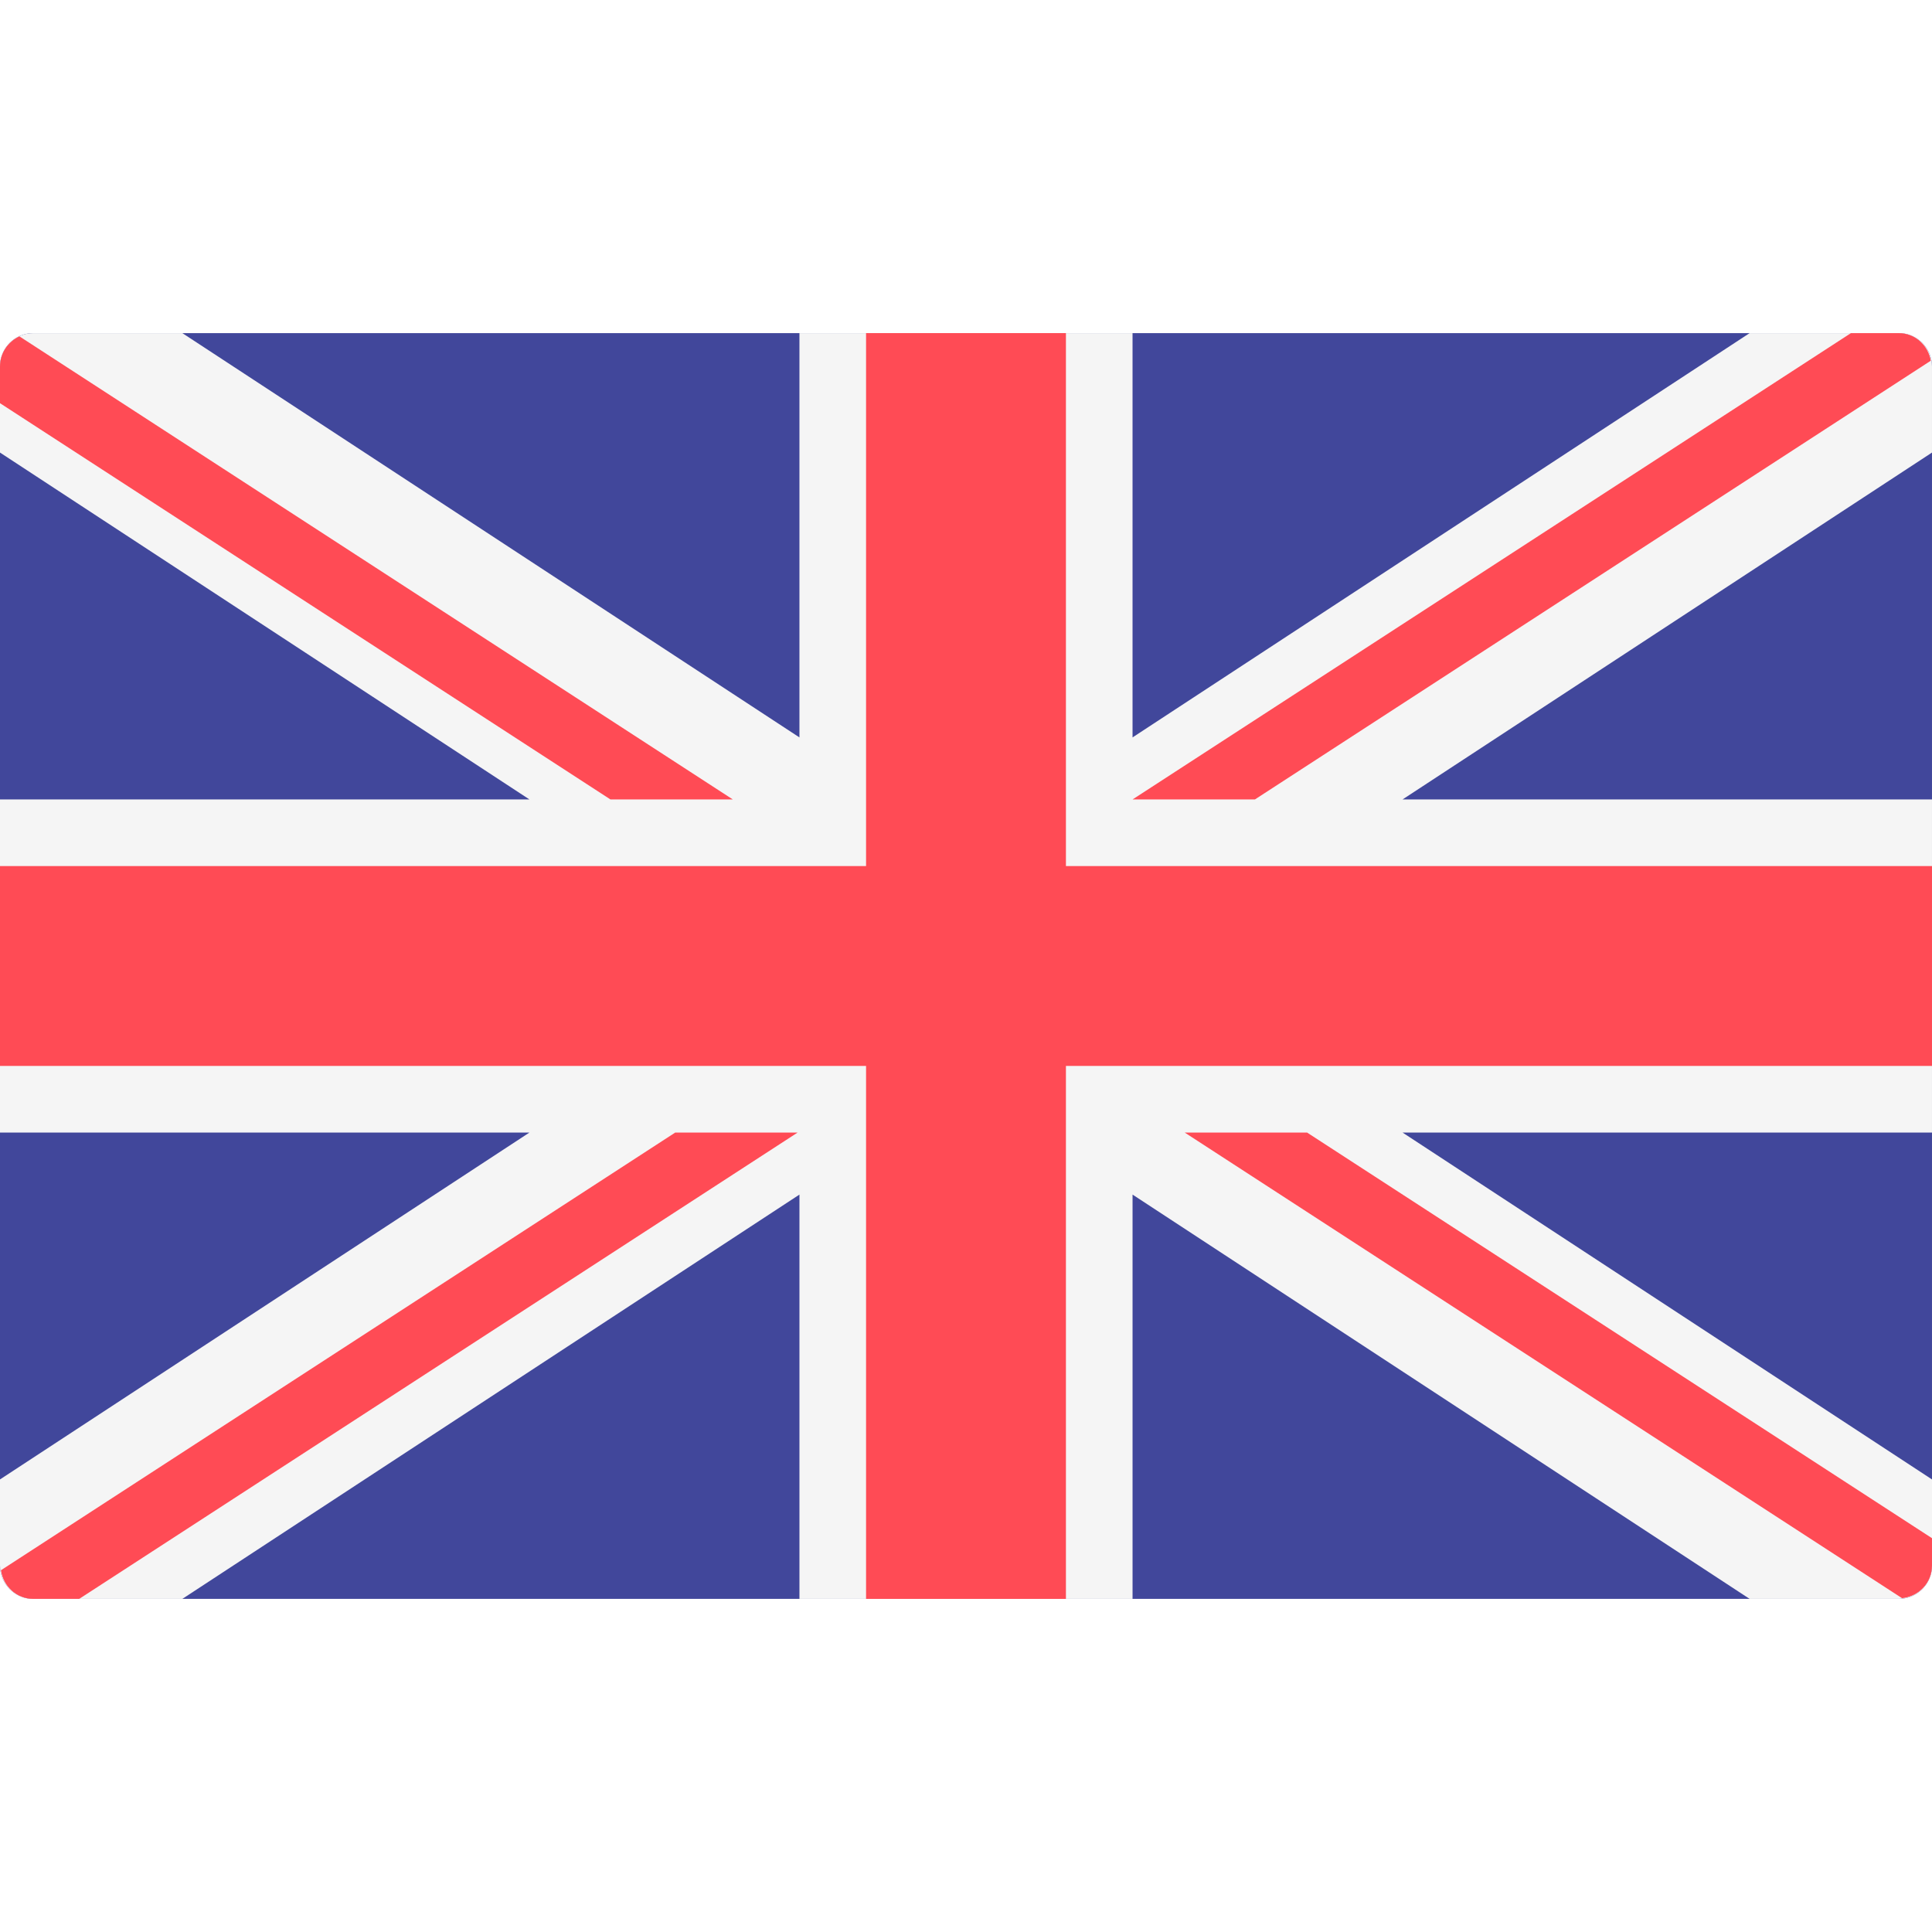
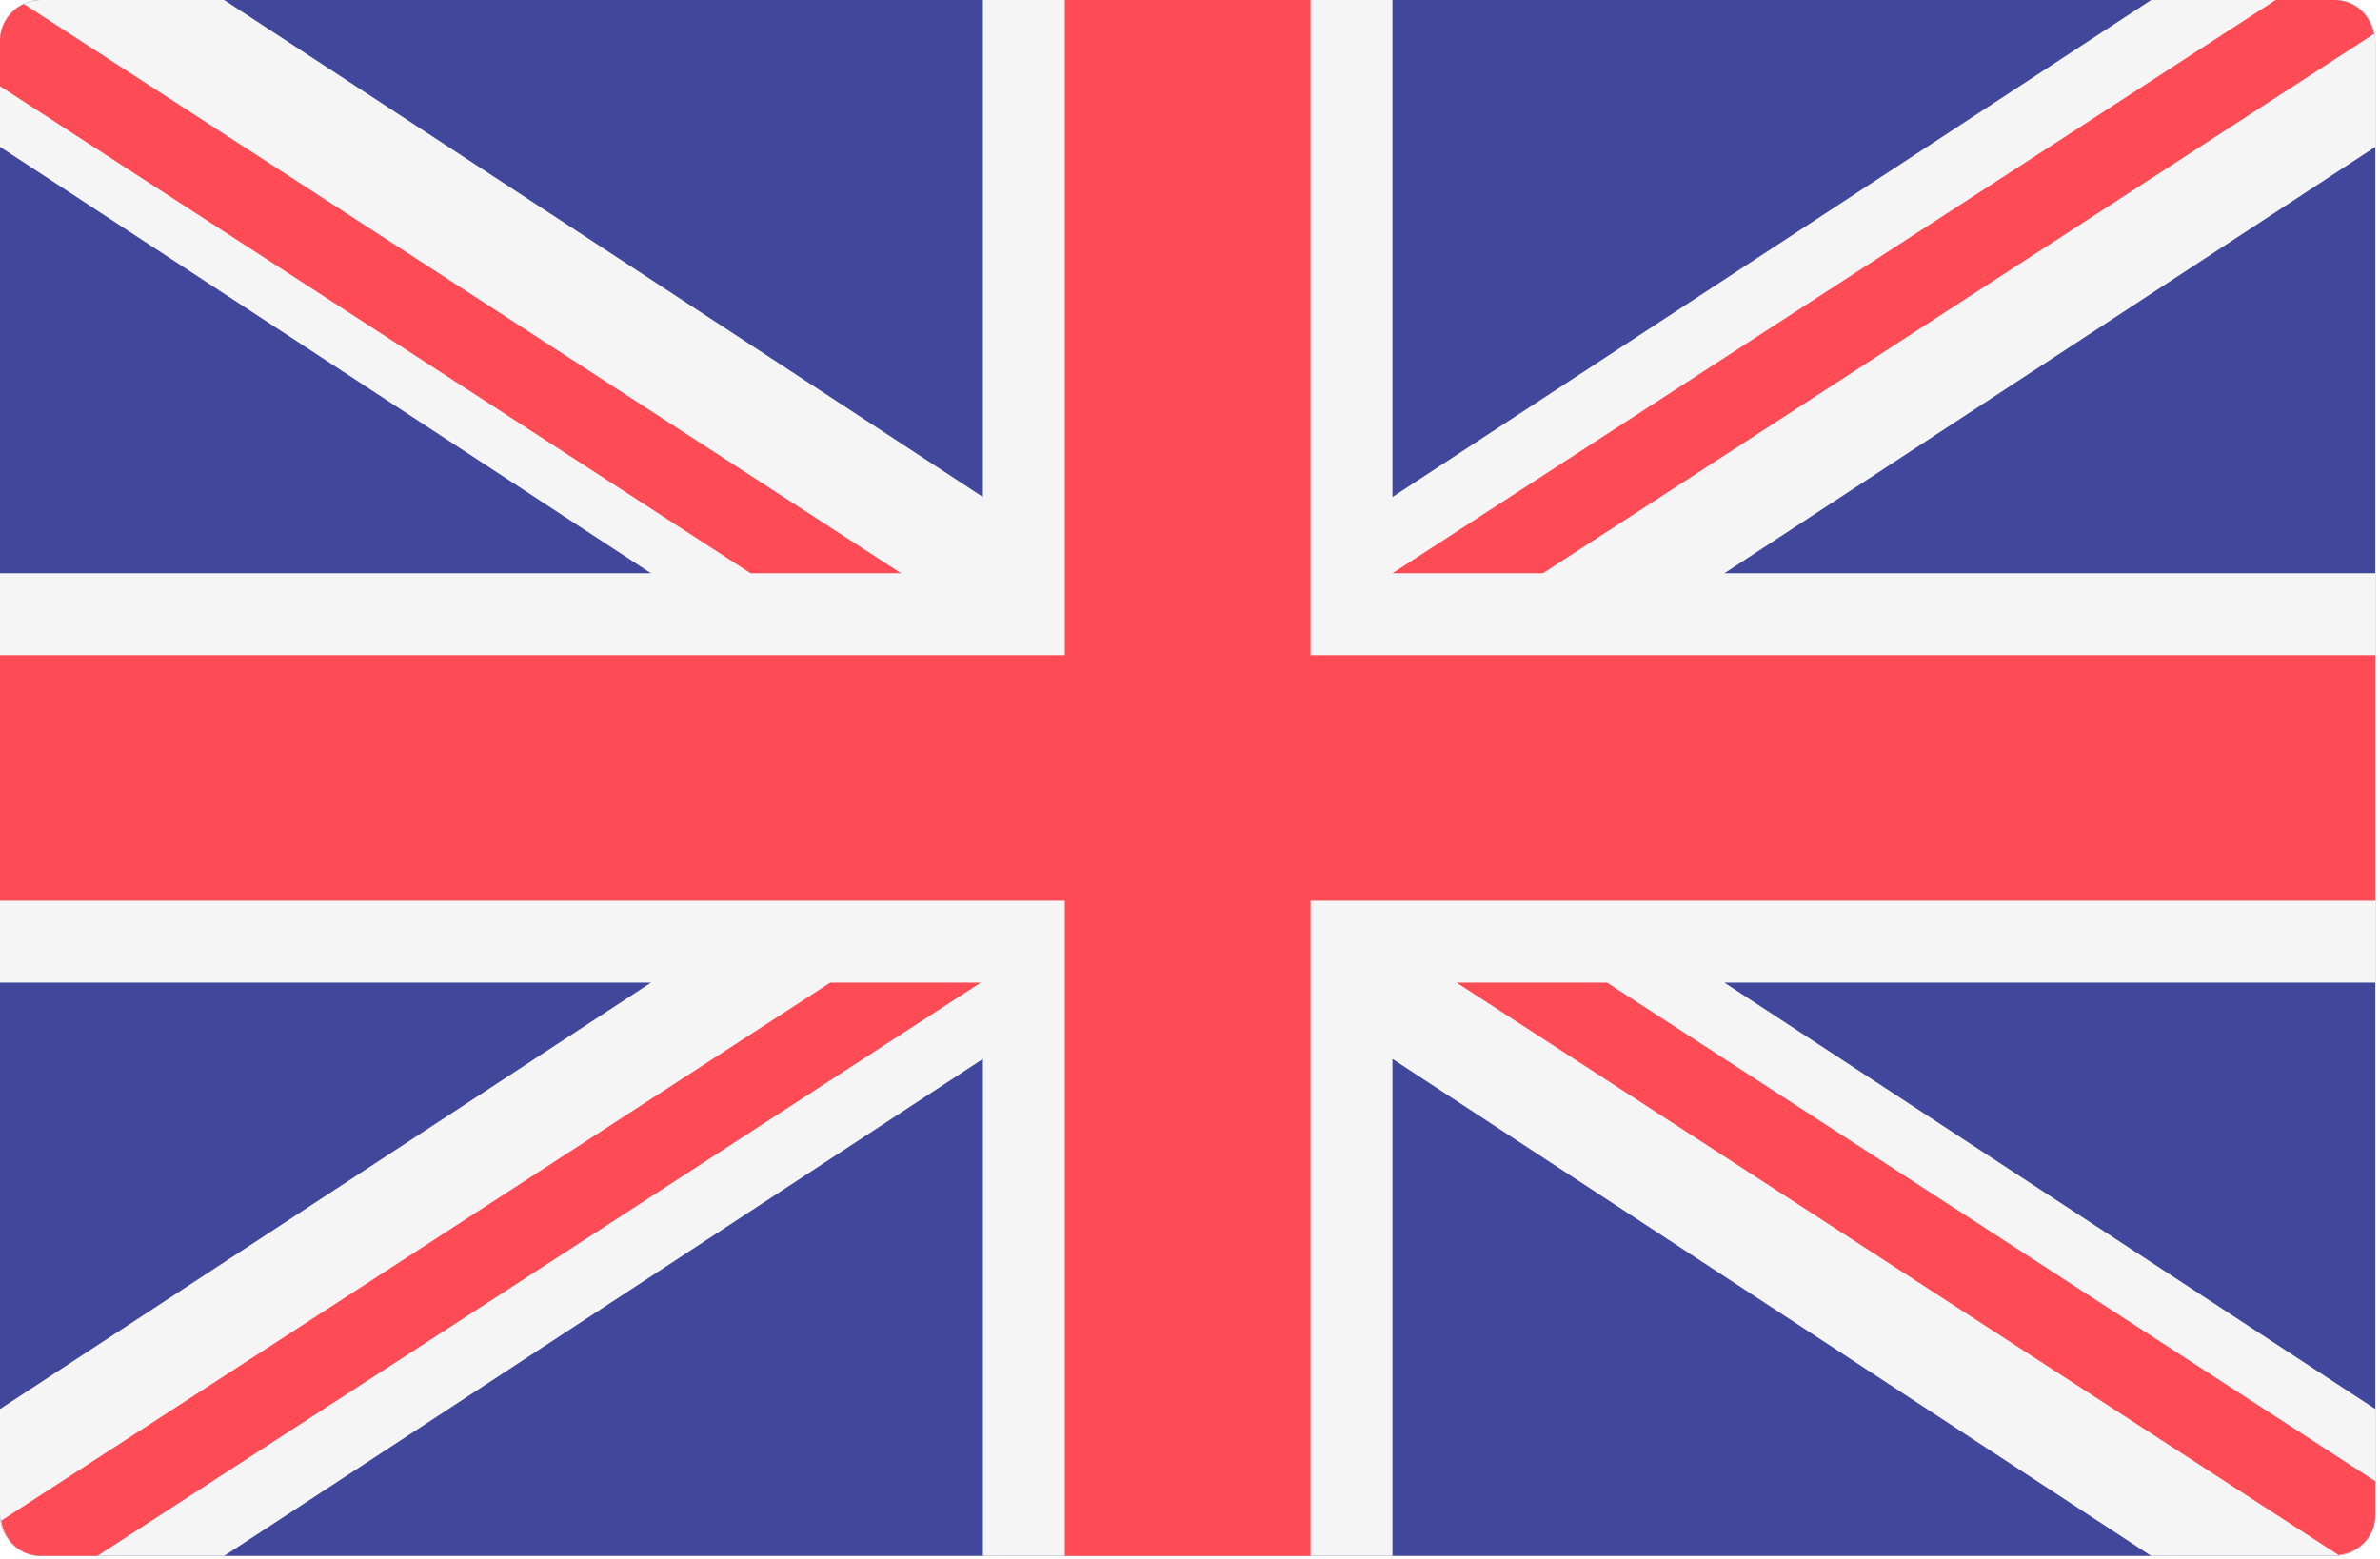
- <svg xmlns="http://www.w3.org/2000/svg" version="1.1" id="Layer_1" x="0px" y="0px" viewBox="0 0 512.002 512.002" style="enable-background:new 0 0 512.002 512.002;" xml:space="preserve">
-   <path style="fill:#41479B;" d="M503.172,423.725H8.828c-4.875,0-8.828-3.953-8.828-8.828V97.104c0-4.875,3.953-8.828,8.828-8.828  h494.345c4.875,0,8.828,3.953,8.828,8.828v317.793C512,419.772,508.047,423.725,503.172,423.725z" />
-   <path style="fill:#F5F5F5;" d="M512,97.104c0-4.875-3.953-8.828-8.828-8.828h-39.495l-163.54,107.147V88.276h-88.276v107.147  L48.322,88.276H8.828C3.953,88.276,0,92.229,0,97.104v22.831l140.309,91.927H0v88.276h140.309L0,392.066v22.831  c0,4.875,3.953,8.828,8.828,8.828h39.495l163.54-107.147v107.147h88.276V316.578l163.54,107.147h39.495  c4.875,0,8.828-3.953,8.828-8.828v-22.831l-140.309-91.927H512v-88.276H371.691L512,119.935V97.104z" />
-   <g>
-     <polygon style="fill:#FF4B55;" points="512,229.518 282.483,229.518 282.483,88.276 229.517,88.276 229.517,229.518 0,229.518    0,282.483 229.517,282.483 229.517,423.725 282.483,423.725 282.483,282.483 512,282.483  " />
-     <path style="fill:#FF4B55;" d="M178.948,300.138L0.25,416.135c0.625,4.263,4.14,7.59,8.577,7.59h12.159l190.39-123.586h-32.428   V300.138z" />
-     <path style="fill:#FF4B55;" d="M346.388,300.138H313.96l190.113,123.404c4.431-0.472,7.928-4.09,7.928-8.646v-7.258   L346.388,300.138z" />
-     <path style="fill:#FF4B55;" d="M0,106.849l161.779,105.014h32.428L5.143,89.137C2.123,90.54,0,93.555,0,97.104V106.849z" />
-     <path style="fill:#FF4B55;" d="M332.566,211.863L511.693,95.586c-0.744-4.122-4.184-7.309-8.521-7.309h-12.647L300.138,211.863   H332.566z" />
-   </g>
-   <g>
- </g>
-   <g>
- </g>
-   <g>
- </g>
-   <g>
- </g>
-   <g>
- </g>
-   <g>
- </g>
-   <g>
- </g>
-   <g>
- </g>
-   <g>
- </g>
-   <g>
- </g>
-   <g>
- </g>
-   <g>
- </g>
-   <g>
- </g>
-   <g>
- </g>
-   <g>
- </g>
+ <svg xmlns="http://www.w3.org/2000/svg" width="513" height="336" viewBox="0 0 513 336" fill="none">
+   <path d="M503.172 335.449H8.828C3.953 335.449 0 331.496 0 326.621V8.828C0 3.953 3.953 0 8.828 0H503.173C508.048 0 512.001 3.953 512.001 8.828V326.621C512 331.496 508.047 335.449 503.172 335.449Z" fill="#41479B" />
+   <path d="M512 8.828C512 3.953 508.047 0 503.172 0H463.677L300.137 107.147V0H211.861V107.147L48.322 0H8.828C3.953 0 0 3.953 0 8.828V31.659L140.309 123.586H0V211.862H140.309L0 303.79V326.621C0 331.496 3.953 335.449 8.828 335.449H48.323L211.863 228.302V335.449H300.139V228.302L463.679 335.449H503.174C508.049 335.449 512.002 331.496 512.002 326.621V303.79L371.693 211.863H512V123.587H371.691L512 31.659V8.828Z" fill="#F5F5F5" />
+   <path d="M512 141.242H282.483V0H229.517V141.242H0V194.207H229.517V335.449H282.483V194.207H512V141.242Z" fill="#FF4B55" />
+   <path d="M178.948 211.862L0.25 327.859C0.875 332.122 4.39 335.449 8.827 335.449H20.986L211.376 211.863H178.948V211.862V211.862Z" fill="#FF4B55" />
+   <path d="M346.389 211.862H313.961L504.074 335.266C508.505 334.794 512.002 331.176 512.002 326.62V319.362L346.389 211.862Z" fill="#FF4B55" />
+   <path d="M0 18.573L161.779 123.587H194.207L5.143 0.861C2.123 2.264 0 5.279 0 8.828V18.573Z" fill="#FF4B55" />
+   <path d="M332.567 123.587L511.694 7.31C510.95 3.188 507.51 0.001 503.173 0.001H490.526L300.139 123.587H332.567Z" fill="#FF4B55" />
</svg>
